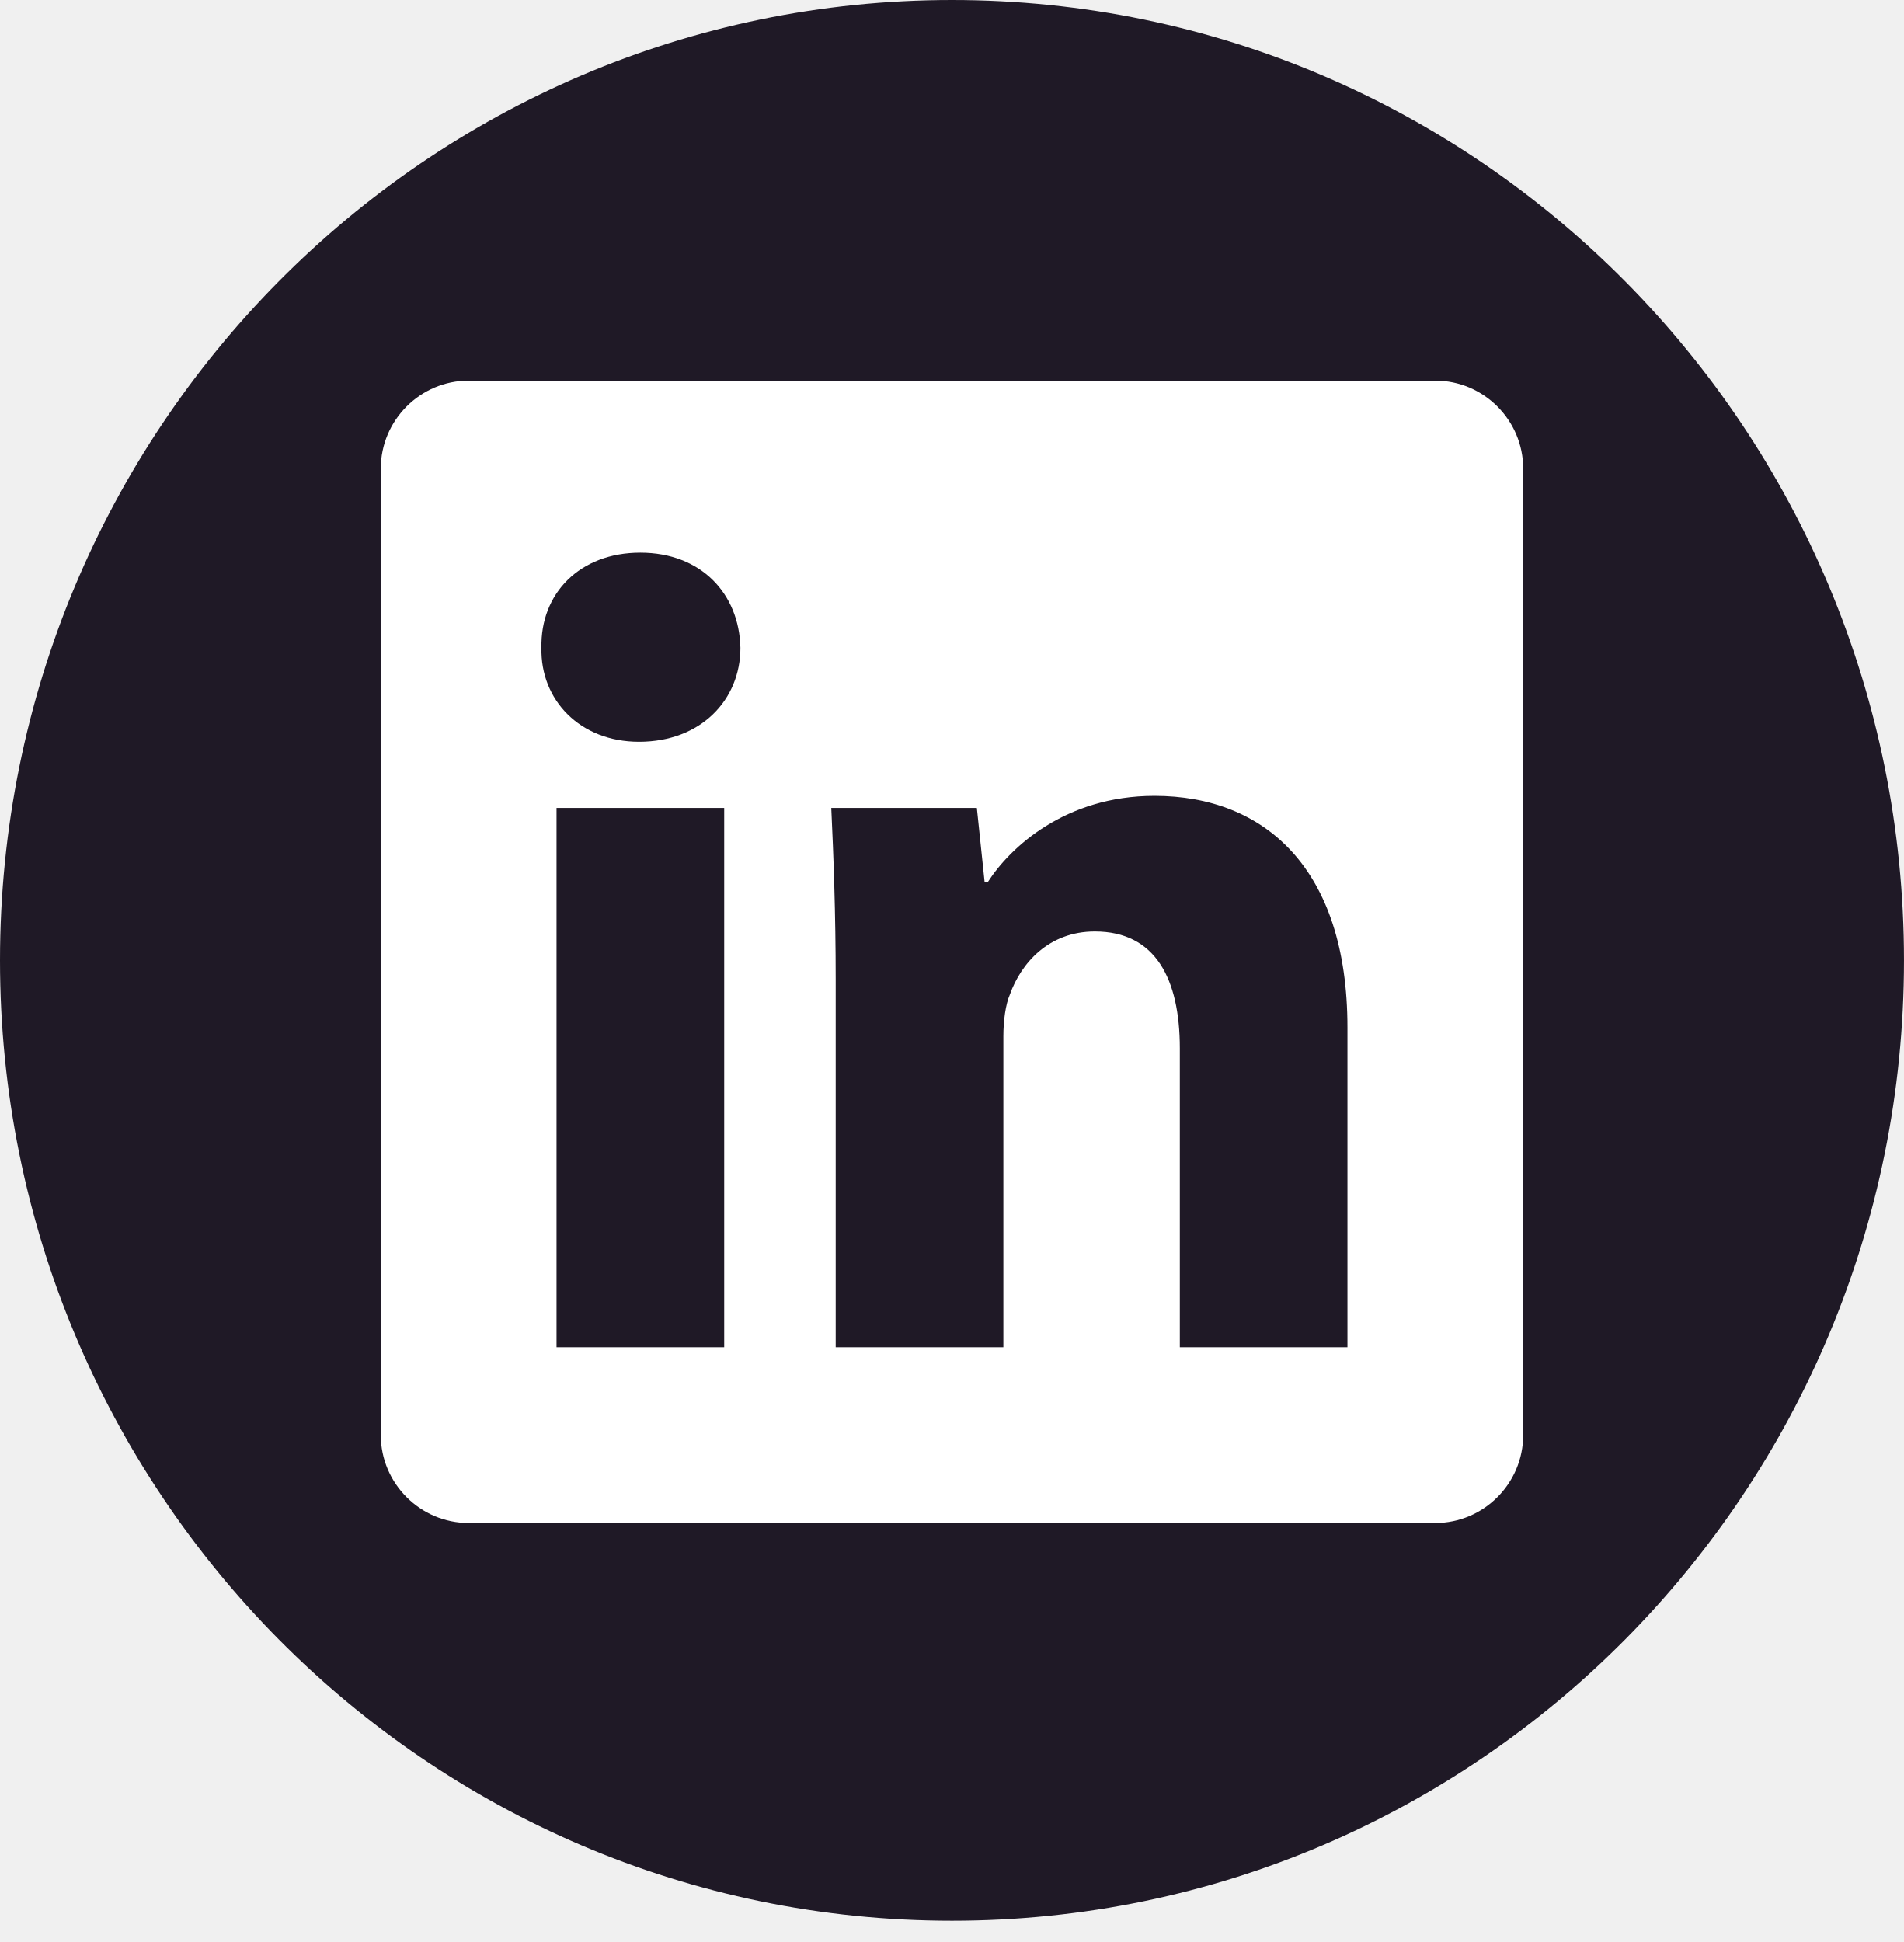
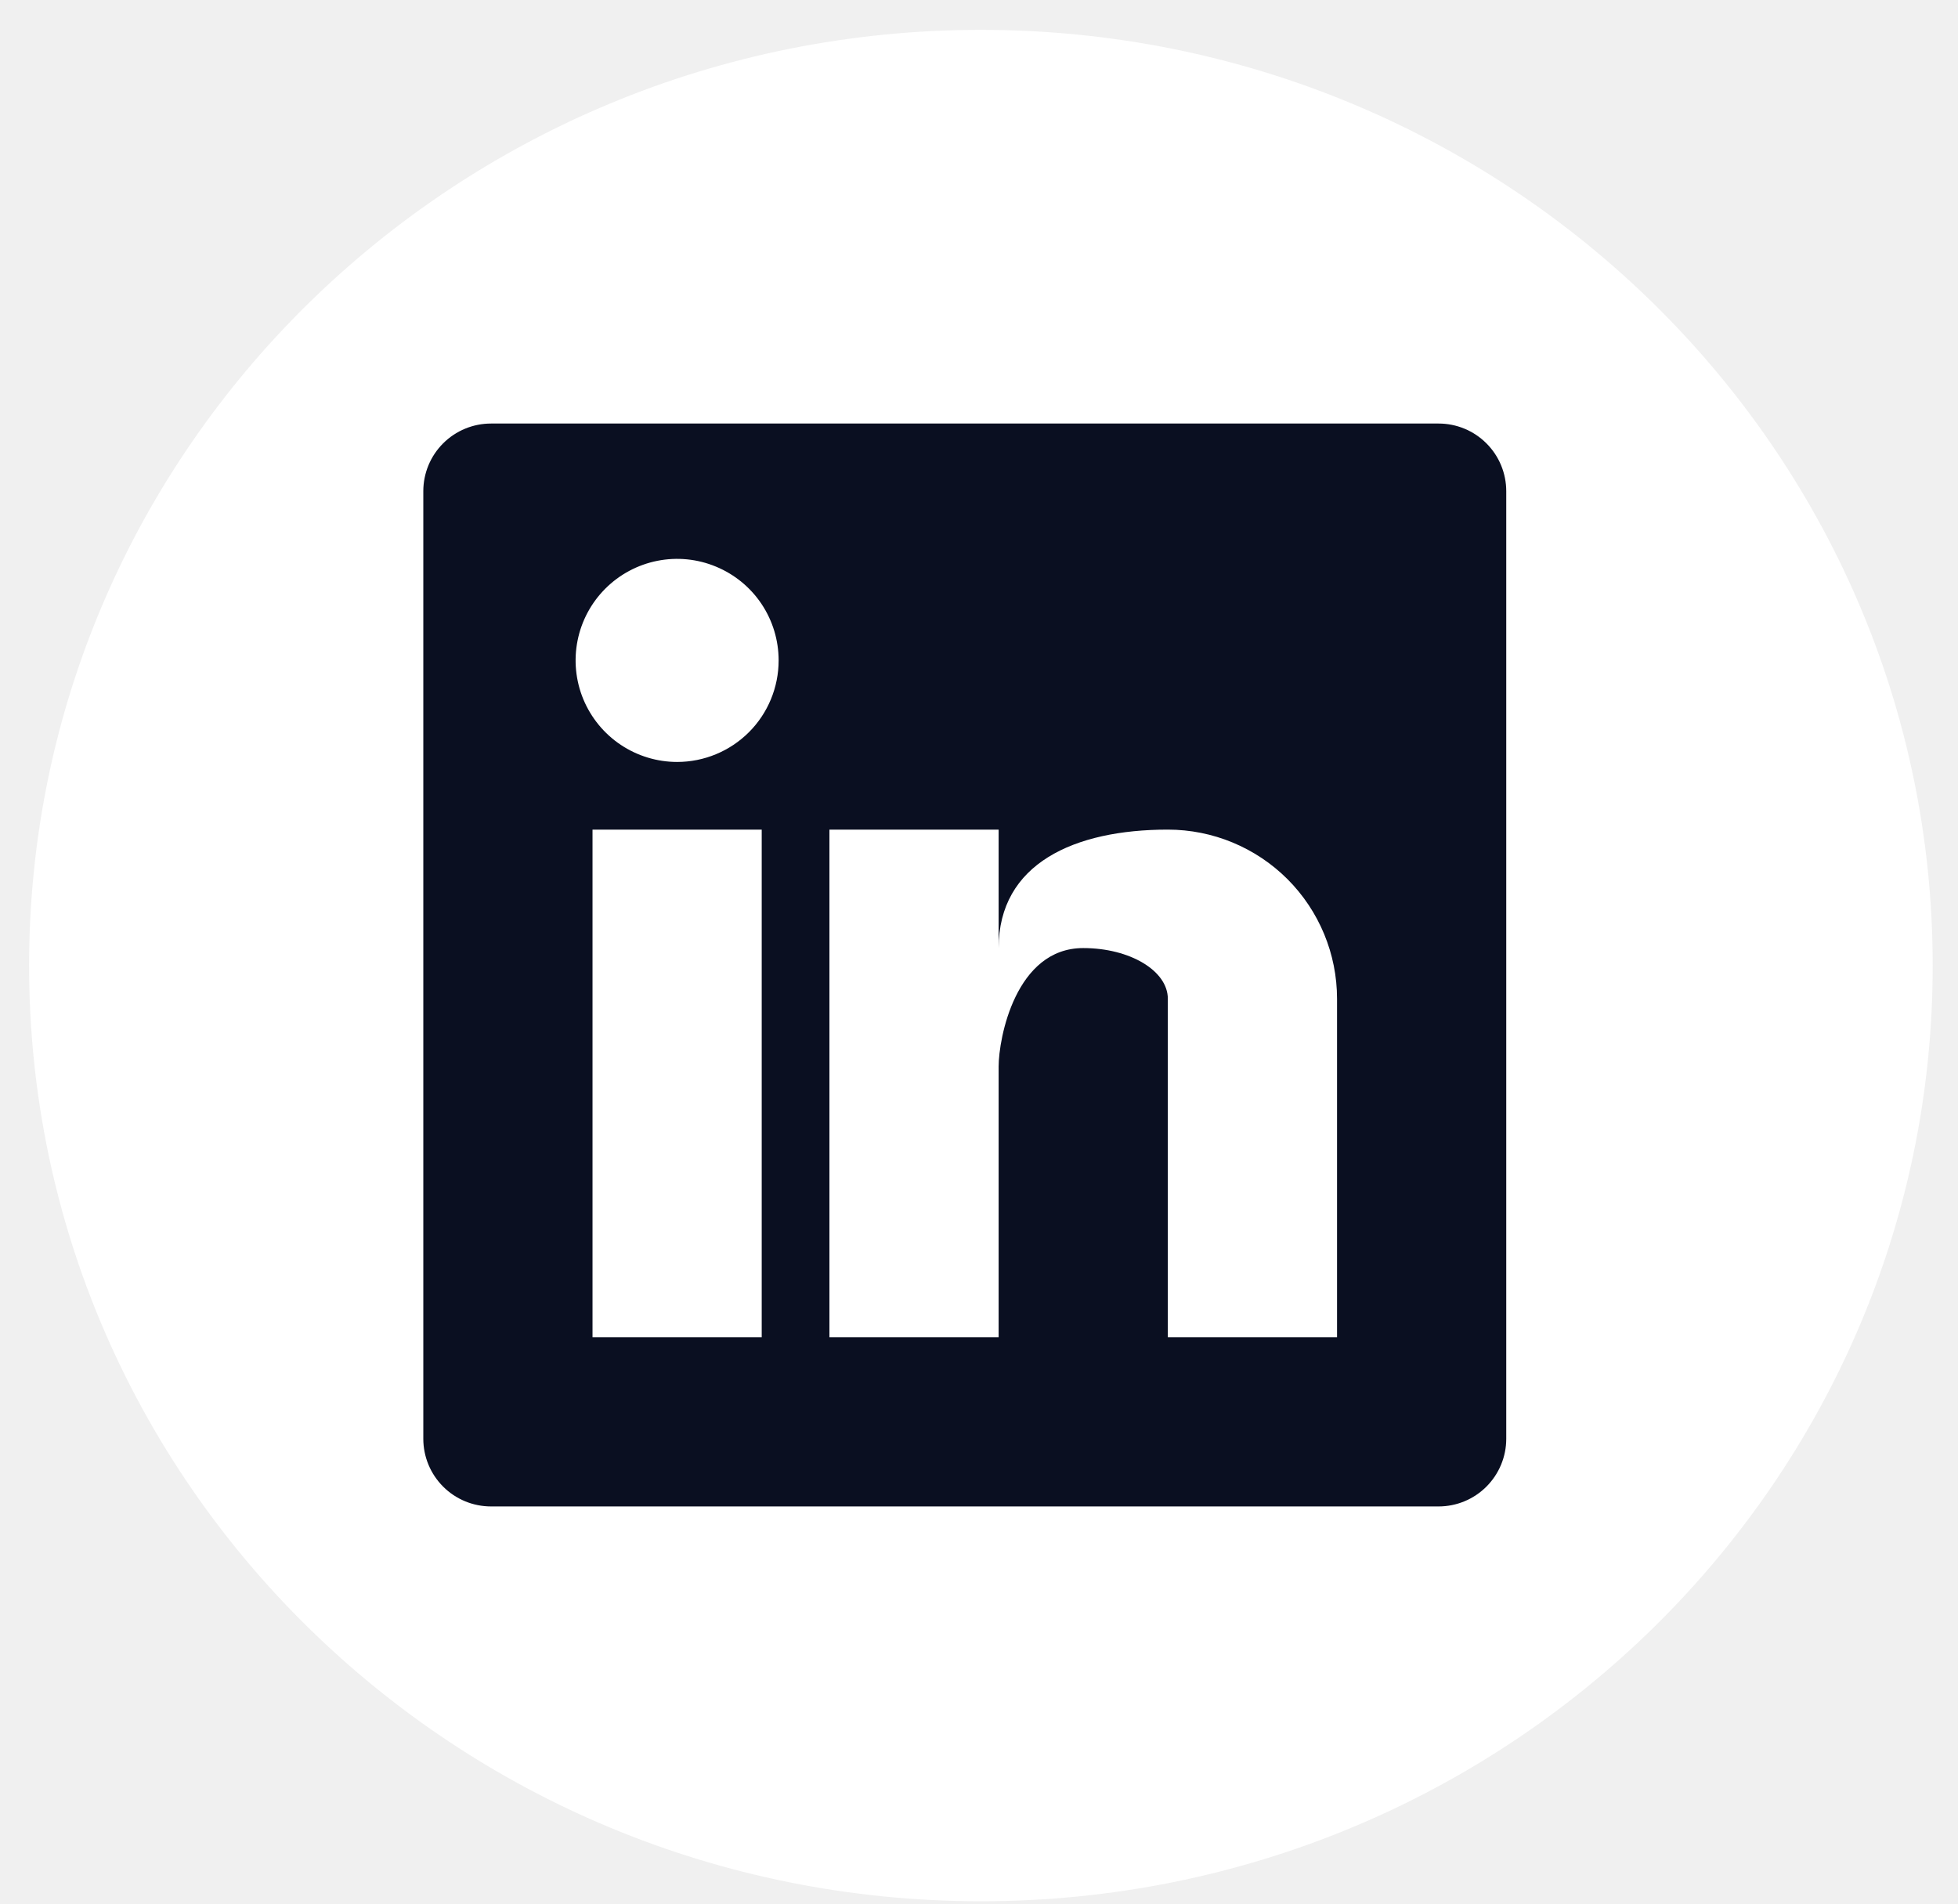
- <svg xmlns="http://www.w3.org/2000/svg" width="50" height="51" viewBox="0 0 50 51" fill="none">
-   <ellipse cx="25" cy="25.221" rx="25" ry="25.221" fill="#1F1926" />
-   <path d="M37.692 9.996H12.308C11.039 9.996 10 11.035 10 12.304V37.688C10 38.958 11.039 39.996 12.308 39.996H37.692C38.962 39.996 40 38.958 40 37.688V12.304C40 11.035 38.962 9.996 37.692 9.996ZM19.018 35.381H14.615V21.217H19.018V35.381ZM16.782 19.48C15.226 19.48 14.186 18.377 14.219 17.013C14.186 15.585 15.226 14.513 16.815 14.513C18.406 14.513 19.412 15.585 19.444 17.013C19.445 18.377 18.407 19.48 16.782 19.48ZM35.385 35.381H30.983V27.532C30.983 25.707 30.345 24.462 28.751 24.462C27.536 24.462 26.811 25.302 26.522 26.113C26.407 26.374 26.349 26.809 26.349 27.213V35.381H21.946V25.737C21.946 23.969 21.888 22.463 21.83 21.218H25.653L25.856 23.159H25.944C26.523 22.26 27.971 20.9 30.317 20.9C33.213 20.9 35.385 22.811 35.385 26.982V35.381Z" fill="white" />
+ <svg xmlns="http://www.w3.org/2000/svg" width="36" height="35" viewBox="0 0 36 35" fill="none">
+   <path d="M18.035 34.956C27.7 34.956 35.535 27.254 35.535 17.753C35.535 8.252 27.7 0.549 18.035 0.549C8.37 0.549 0.535 8.252 0.535 17.753C0.535 27.254 8.37 34.956 18.035 34.956Z" fill="white" />
+   <path d="M26.45 7.787H9.028C8.698 7.787 8.381 7.918 8.148 8.151C7.914 8.384 7.783 8.701 7.783 9.031V26.453C7.783 26.783 7.914 27.099 8.148 27.333C8.381 27.566 8.698 27.697 9.028 27.697H26.45C26.78 27.697 27.096 27.566 27.329 27.333C27.563 27.099 27.694 26.783 27.694 26.453V9.031C27.694 8.701 27.563 8.384 27.329 8.151C27.096 7.918 26.78 7.787 26.45 7.787ZM14.005 24.586H10.894V15.253H14.005V24.586ZM12.45 14.009C12.081 14.009 11.72 13.899 11.413 13.694C11.106 13.489 10.867 13.197 10.725 12.856C10.584 12.515 10.547 12.14 10.619 11.778C10.691 11.416 10.869 11.083 11.13 10.822C11.391 10.561 11.724 10.383 12.086 10.311C12.448 10.239 12.823 10.276 13.164 10.418C13.505 10.559 13.797 10.798 14.002 11.105C14.207 11.412 14.316 11.773 14.316 12.142C14.316 12.637 14.12 13.112 13.77 13.462C13.42 13.812 12.945 14.009 12.45 14.009V14.009ZM24.583 24.586H21.472V18.364C21.472 17.848 20.775 17.431 19.916 17.431C18.672 17.431 18.361 19.092 18.361 19.609V24.586H15.25V15.253H18.361V17.431C18.361 15.875 19.755 15.253 21.472 15.253C22.297 15.253 23.088 15.581 23.672 16.164C24.255 16.748 24.583 17.539 24.583 18.364V24.586Z" fill="#0A0F21" />
</svg>
